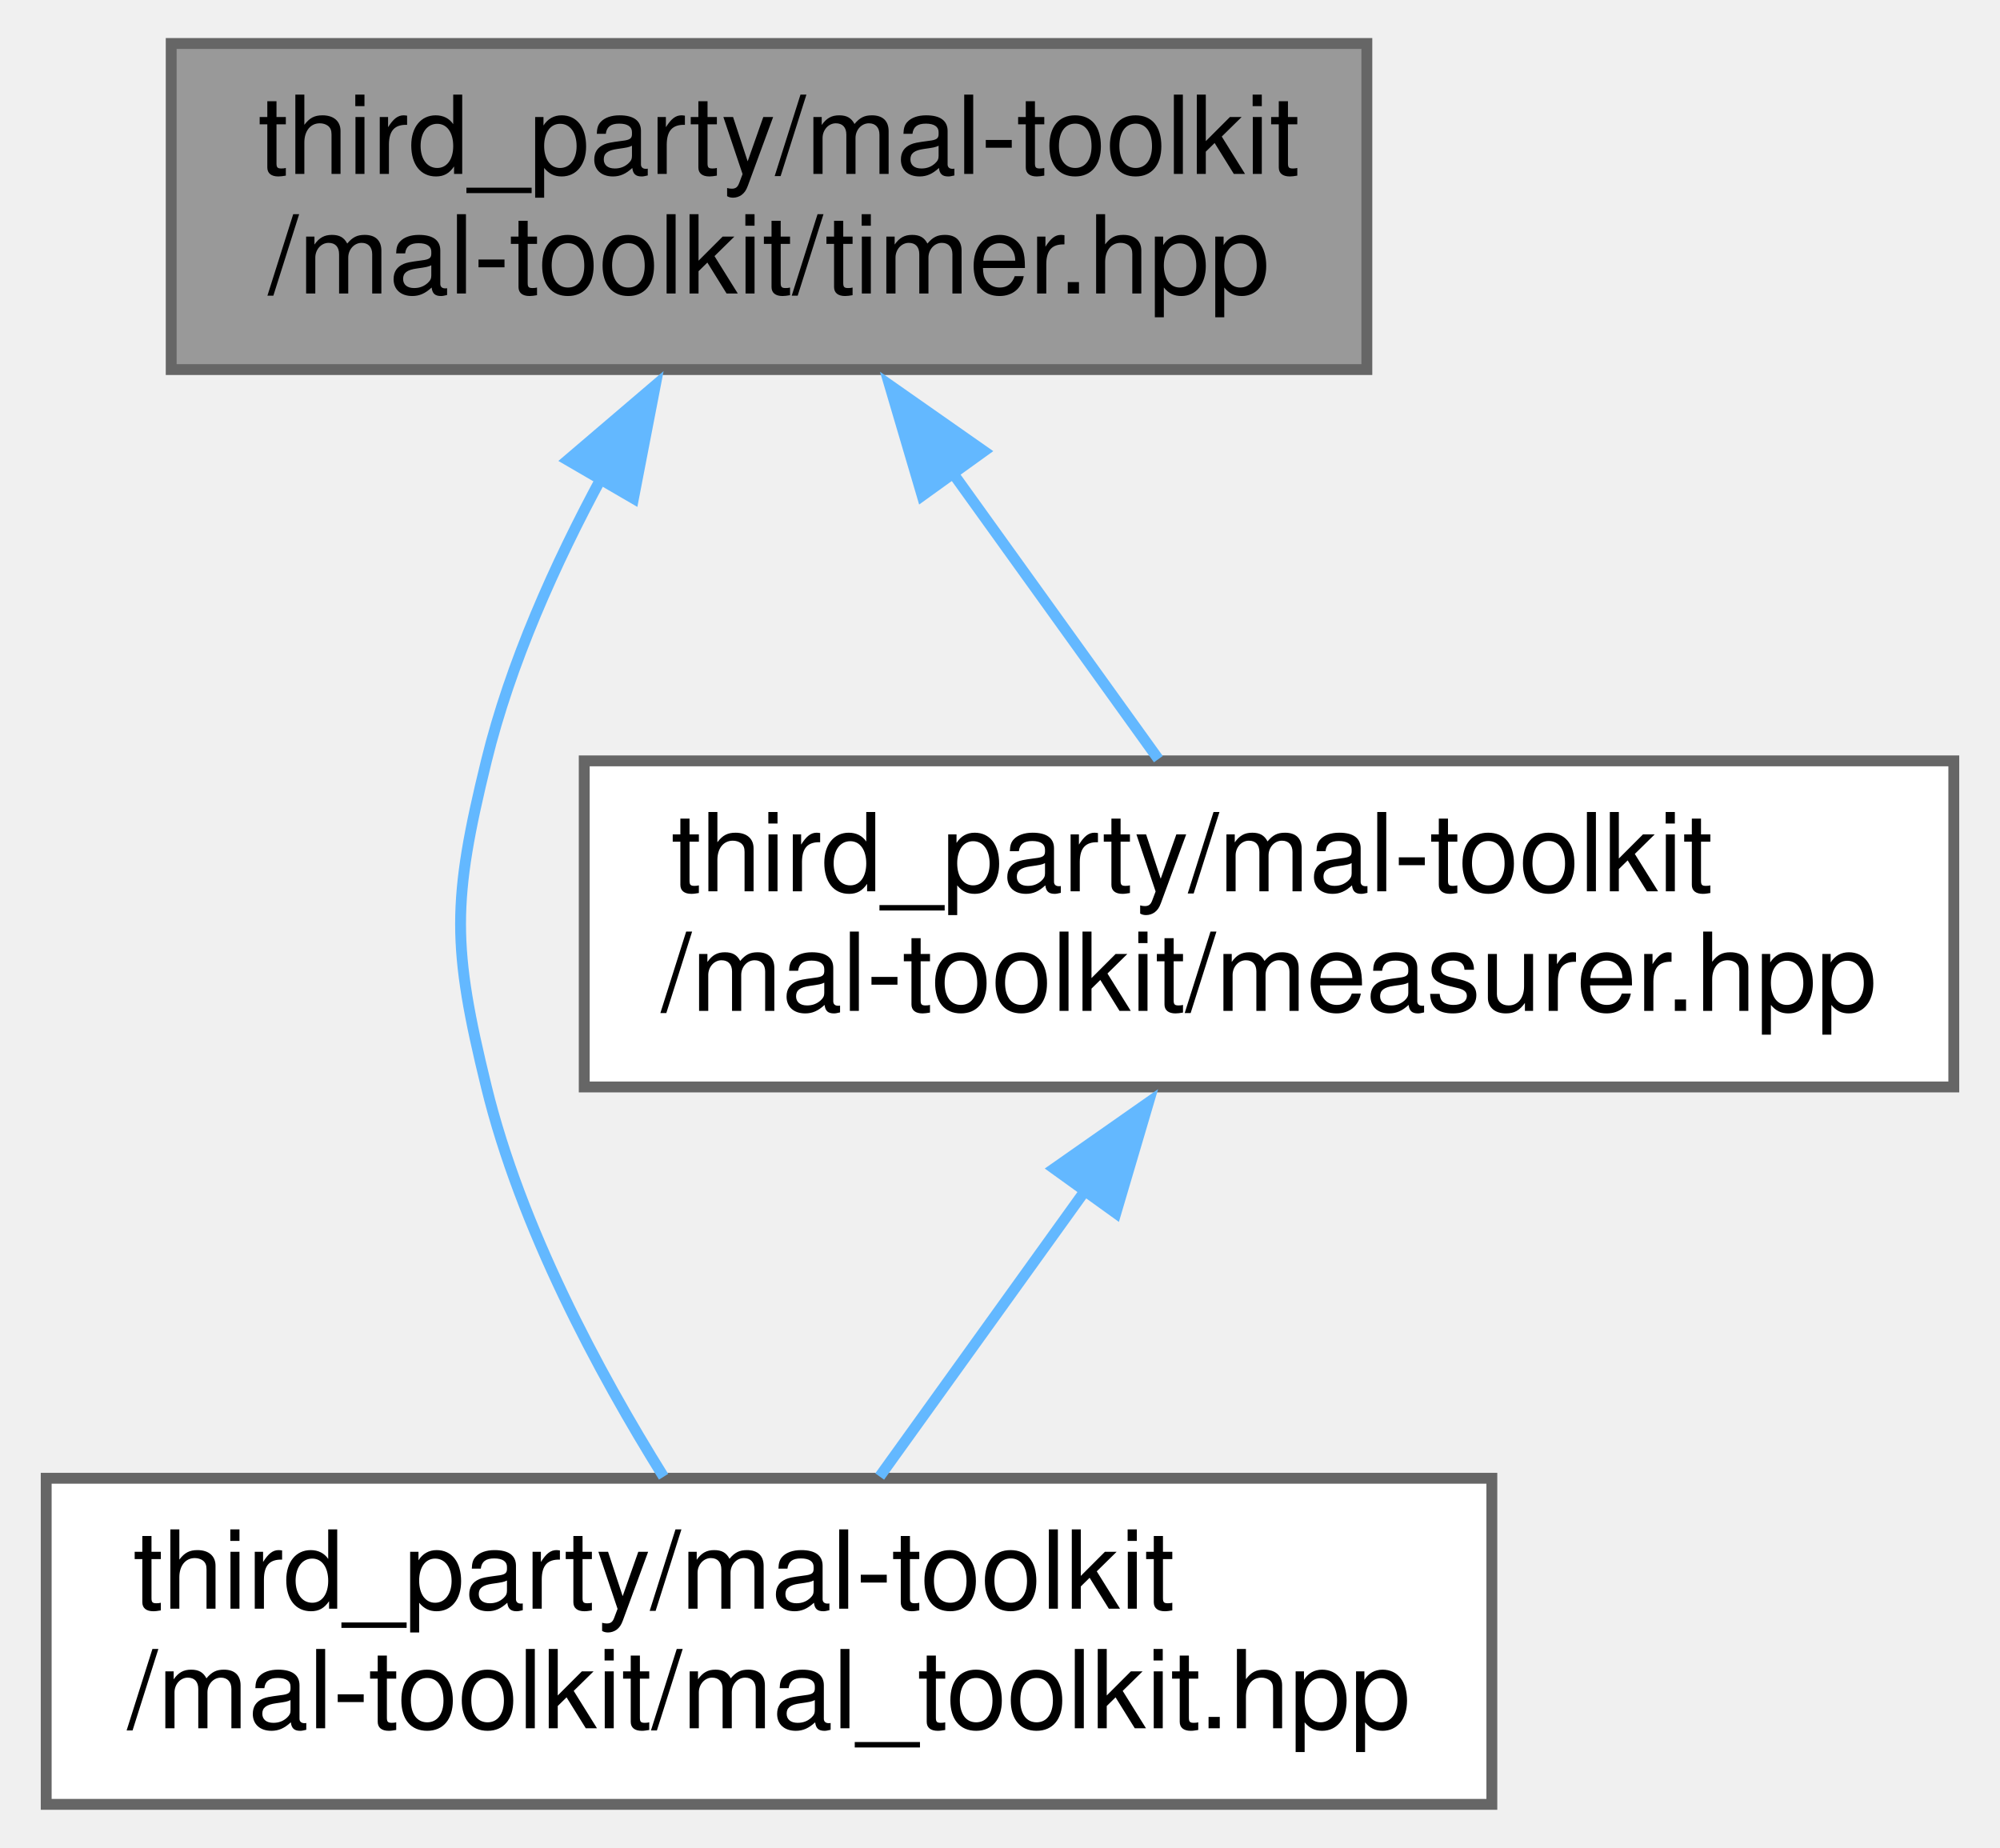
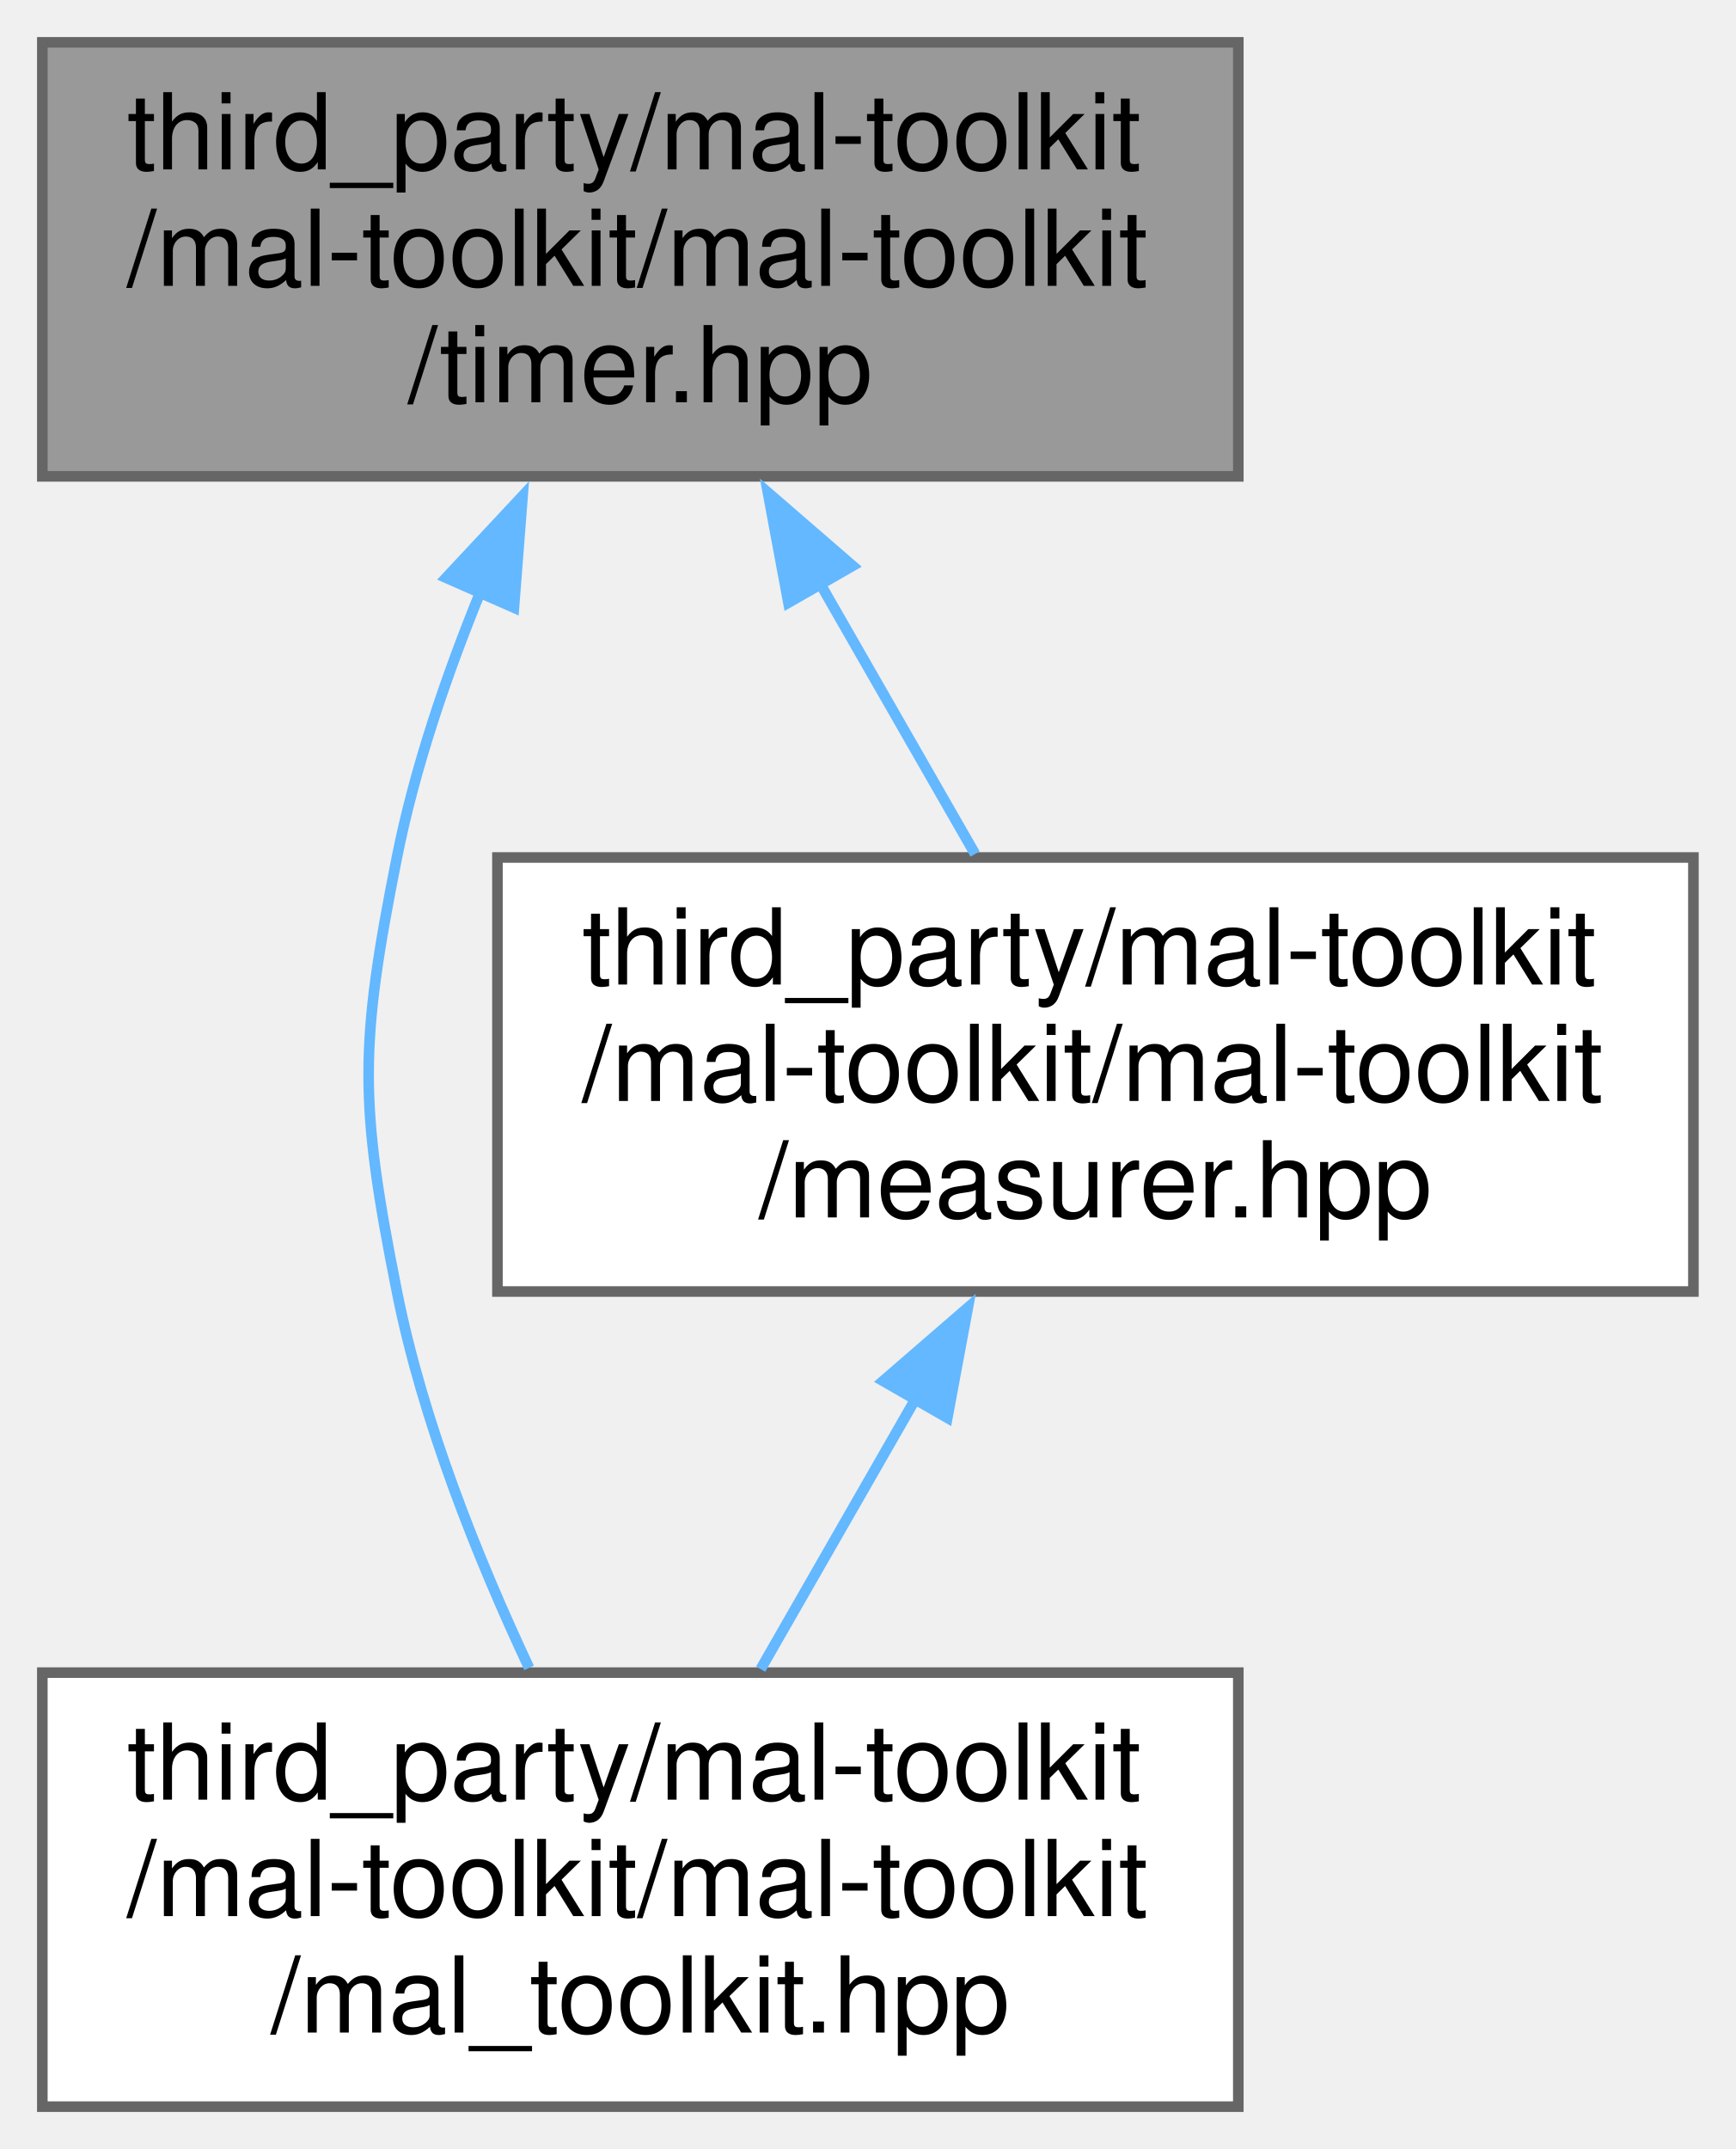
- <svg xmlns="http://www.w3.org/2000/svg" xmlns:xlink="http://www.w3.org/1999/xlink" width="184pt" height="170pt" viewBox="0.00 0.00 183.50 170.00">
-   <g id="graph0" class="graph" transform="scale(1 1) rotate(0) translate(4 166)">
+ <svg xmlns="http://www.w3.org/2000/svg" xmlns:xlink="http://www.w3.org/1999/xlink" width="164pt" height="203pt" viewBox="0.00 0.00 164.00 203.00">
+   <g id="graph0" class="graph" transform="scale(1 1) rotate(0) translate(4 199)">
    <g id="node1" class="node">
      <g id="a_node1">
        <a xlink:title="Implements timer utilities for measuring elapsed time and intervals.">
-           <polygon fill="#999999" stroke="#666666" points="121.5,-162 11.5,-162 11.5,-132 121.5,-132 121.5,-162" />
-           <text text-anchor="start" x="19.5" y="-150" font-family="Helvetica,sans-Serif" font-size="10.00">third_party/mal-toolkit</text>
-           <text text-anchor="middle" x="66.5" y="-139" font-family="Helvetica,sans-Serif" font-size="10.00">/mal-toolkit/timer.hpp</text>
+           <polygon fill="#999999" stroke="#666666" points="113,-195 0,-195 0,-154 113,-154 113,-195" />
+           <text text-anchor="start" x="8" y="-183" font-family="Helvetica,sans-Serif" font-size="10.00">third_party/mal-toolkit</text>
+           <text text-anchor="start" x="8" y="-172" font-family="Helvetica,sans-Serif" font-size="10.00">/mal-toolkit/mal-toolkit</text>
+           <text text-anchor="middle" x="56.5" y="-161" font-family="Helvetica,sans-Serif" font-size="10.00">/timer.hpp</text>
        </a>
      </g>
    </g>
    <g id="node2" class="node">
      <g id="a_node2">
        <a xlink:href="../../d1/d08/mal__toolkit_8hpp.html" target="_top" xlink:title="Main header file for the MAL Toolkit library, providing a comprehensive set of tools and utilities.">
-           <polygon fill="white" stroke="#666666" points="133,-30 0,-30 0,0 133,0 133,-30" />
-           <text text-anchor="start" x="8" y="-18" font-family="Helvetica,sans-Serif" font-size="10.00">third_party/mal-toolkit</text>
-           <text text-anchor="middle" x="66.5" y="-7" font-family="Helvetica,sans-Serif" font-size="10.00">/mal-toolkit/mal_toolkit.hpp</text>
+           <polygon fill="white" stroke="#666666" points="113,-41 0,-41 0,0 113,0 113,-41" />
+           <text text-anchor="start" x="8" y="-29" font-family="Helvetica,sans-Serif" font-size="10.00">third_party/mal-toolkit</text>
+           <text text-anchor="start" x="8" y="-18" font-family="Helvetica,sans-Serif" font-size="10.00">/mal-toolkit/mal-toolkit</text>
+           <text text-anchor="middle" x="56.5" y="-7" font-family="Helvetica,sans-Serif" font-size="10.00">/mal_toolkit.hpp</text>
        </a>
      </g>
    </g>
    <g id="edge1" class="edge">
-       <path fill="none" stroke="#63b8ff" d="M51.14,-122.15C46.82,-114.16 42.7,-104.99 40.5,-96 37.33,-83.05 37.33,-78.95 40.5,-66 43.66,-53.07 50.8,-39.77 56.8,-30.14" />
-       <polygon fill="#63b8ff" stroke="#63b8ff" points="47.98,-123.67 56.04,-130.55 54.03,-120.15 47.98,-123.67" />
+       <path fill="none" stroke="#63b8ff" d="M41.44,-143.21C38.17,-135.2 35.18,-126.44 33.5,-118 29.94,-100.13 29.94,-94.87 33.5,-77 35.94,-64.72 41.15,-51.76 45.99,-41.45" />
+       <polygon fill="#63b8ff" stroke="#63b8ff" points="38.15,-144.42 45.38,-152.16 44.56,-141.6 38.15,-144.42" />
    </g>
    <g id="node3" class="node">
      <g id="a_node3">
        <a xlink:href="../../d0/db4/measurer_8hpp.html" target="_top" xlink:title="Implements performance measurement and profiling utilities.">
-           <polygon fill="white" stroke="#666666" points="175.5,-96 49.5,-96 49.5,-66 175.5,-66 175.5,-96" />
-           <text text-anchor="start" x="57.5" y="-84" font-family="Helvetica,sans-Serif" font-size="10.00">third_party/mal-toolkit</text>
-           <text text-anchor="middle" x="112.5" y="-73" font-family="Helvetica,sans-Serif" font-size="10.00">/mal-toolkit/measurer.hpp</text>
+           <polygon fill="white" stroke="#666666" points="156,-118 43,-118 43,-77 156,-77 156,-118" />
+           <text text-anchor="start" x="51" y="-106" font-family="Helvetica,sans-Serif" font-size="10.00">third_party/mal-toolkit</text>
+           <text text-anchor="start" x="51" y="-95" font-family="Helvetica,sans-Serif" font-size="10.00">/mal-toolkit/mal-toolkit</text>
+           <text text-anchor="middle" x="99.5" y="-84" font-family="Helvetica,sans-Serif" font-size="10.00">/measurer.hpp</text>
        </a>
      </g>
    </g>
    <g id="edge2" class="edge">
-       <path fill="none" stroke="#63b8ff" d="M83.26,-122.68C89.65,-113.79 96.73,-103.95 102.32,-96.16" />
-       <polygon fill="#63b8ff" stroke="#63b8ff" points="80.59,-120.4 77.59,-130.57 86.27,-124.49 80.59,-120.4" />
+       <path fill="none" stroke="#63b8ff" d="M73.38,-144.06C78.33,-135.43 83.61,-126.21 88.13,-118.33" />
+       <polygon fill="#63b8ff" stroke="#63b8ff" points="70.49,-142.07 68.55,-152.48 76.56,-145.55 70.49,-142.07" />
    </g>
    <g id="edge3" class="edge">
-       <path fill="none" stroke="#63b8ff" d="M95.74,-56.68C89.35,-47.79 82.27,-37.95 76.68,-30.16" />
-       <polygon fill="#63b8ff" stroke="#63b8ff" points="92.73,-58.49 101.41,-64.57 98.41,-54.4 92.73,-58.49" />
+       <path fill="none" stroke="#63b8ff" d="M82.62,-67.06C77.67,-58.43 72.39,-49.21 67.87,-41.33" />
+       <polygon fill="#63b8ff" stroke="#63b8ff" points="79.44,-68.55 87.45,-75.48 85.51,-65.07 79.44,-68.55" />
    </g>
  </g>
</svg>
